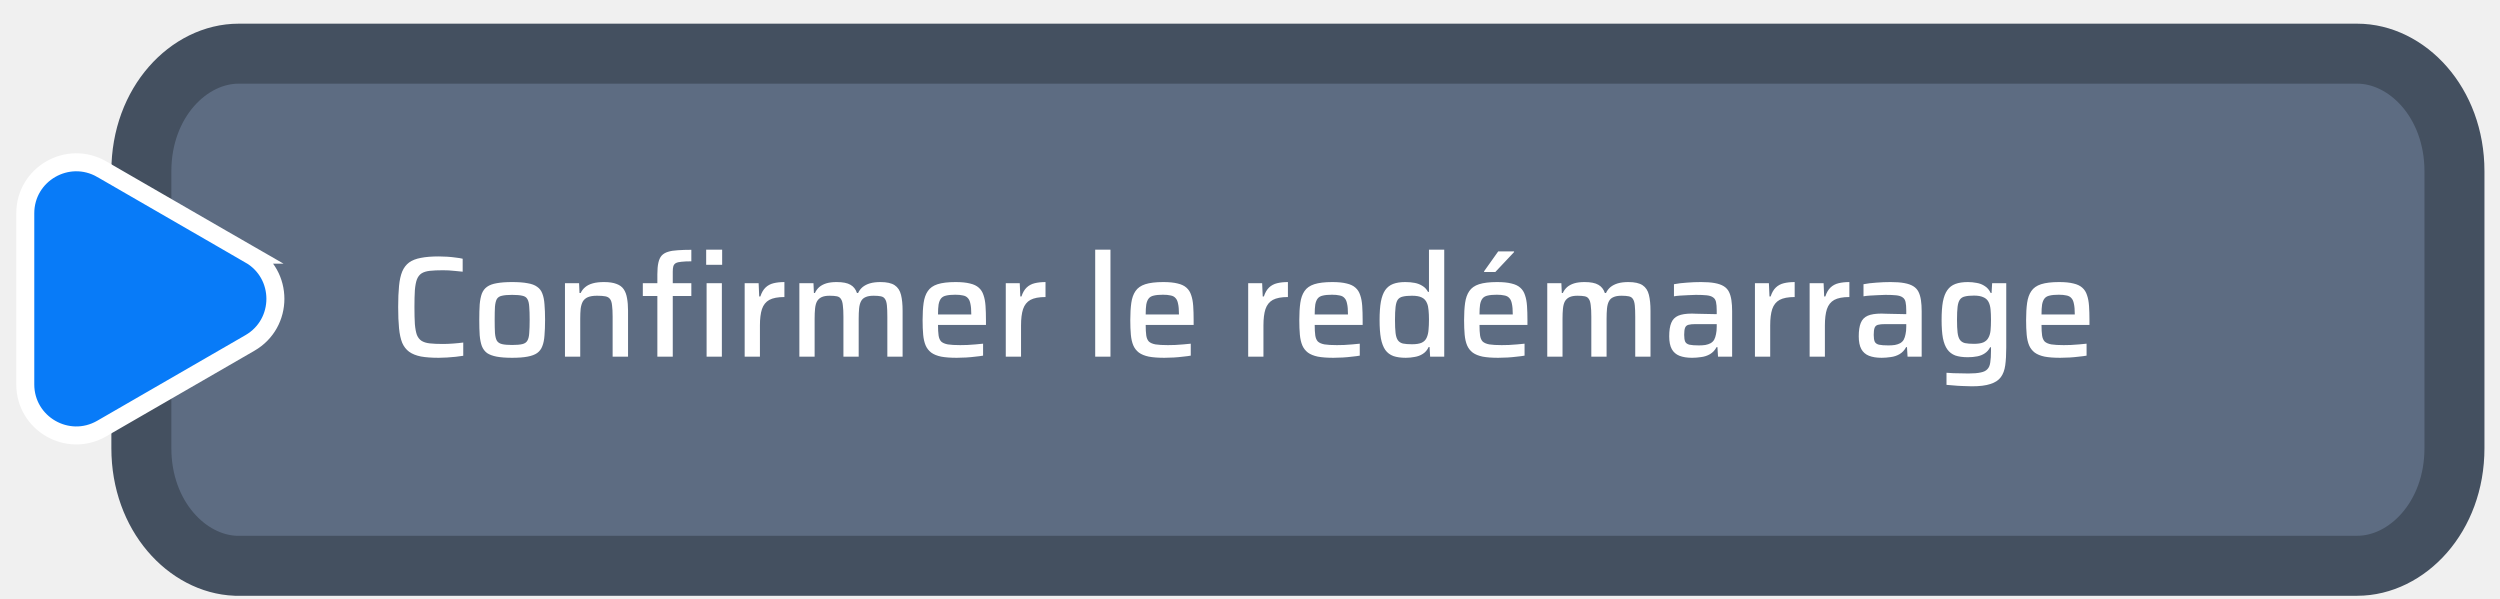
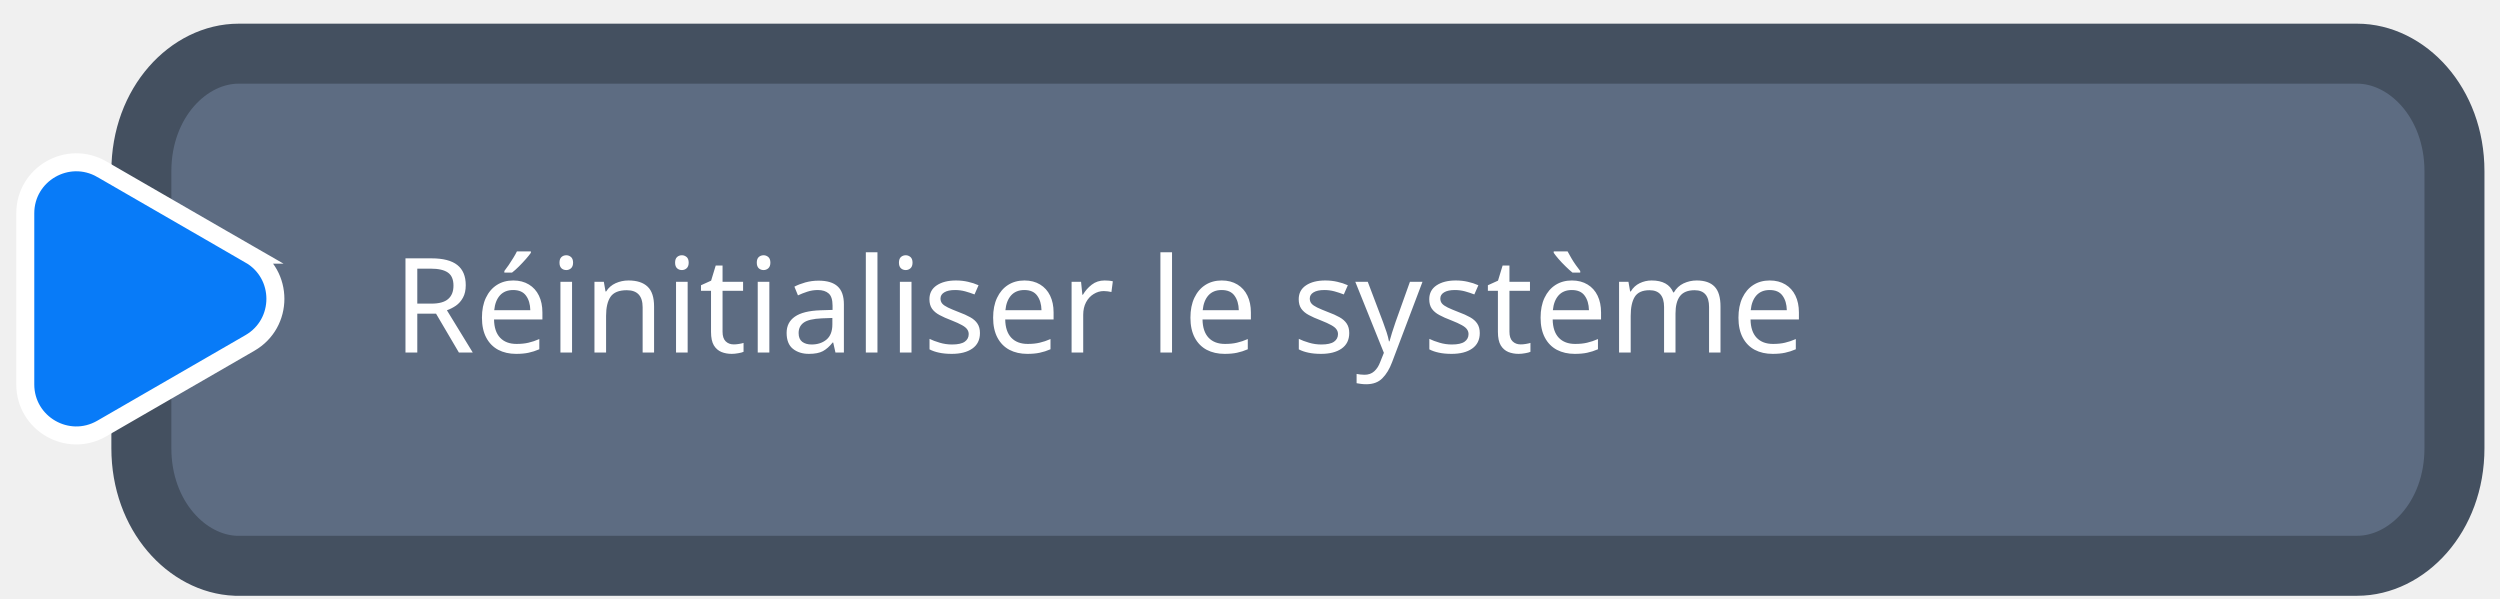
<svg xmlns="http://www.w3.org/2000/svg" width="147.007mm" height="35.2mm" version="1.1" viewBox="0 0 416.712 99.78" id="svg3">
  <defs id="defs3" />
  <g id="g3">
    <g id="Calque_1">
      <rect x="950.364" y="1145.372" width="25.045" height="25.045" fill="#00d200" fill-opacity=".2" stroke="#00d200" stroke-linecap="round" stroke-linejoin="round" stroke-width="3" id="rect1" />
      <path d="M39.772,94.307h-.504c-8.075-.32-15.706-8.305-15.706-19.59V28.547c0-11.53,7.941-19.6,16.21-19.6h353.14c8.259,0,16.21,8.08,16.21,19.6v46.16c0,11.53-7.942,19.6-16.21,19.6H39.772Z" fill="#5d6c82" stroke="#445060" stroke-width="10" id="path1" />
-       <path d="M73.136,59.639c-1.184,0-2.176-.072-2.976-.216-.8-.16-1.456-.424-1.968-.792-.496-.368-.88-.864-1.152-1.488-.256-.64-.432-1.448-.528-2.424-.096-.976-.144-2.152-.144-3.528s.048-2.552.144-3.528c.096-.976.272-1.776.528-2.4.272-.64.656-1.144,1.152-1.512.512-.368,1.168-.624,1.968-.768.8-.16,1.792-.24,2.976-.24.464,0,.936.016,1.416.048.496.032.968.08,1.416.144.448.048.832.112,1.152.192v2.16c-.4-.048-.8-.088-1.2-.12-.384-.048-.76-.08-1.128-.096-.368-.016-.688-.024-.96-.024-.88,0-1.608.032-2.184.096-.576.064-1.04.208-1.392.432-.336.224-.592.56-.768,1.008-.16.432-.272,1.024-.336,1.776-.048.752-.072,1.696-.072,2.832,0,1.12.024,2.064.072,2.832.064.752.176,1.352.336,1.8.176.432.432.76.768.984.352.224.816.368,1.392.432.576.064,1.304.096,2.184.096.528,0,1.104-.024,1.728-.072.64-.048,1.192-.104,1.656-.168v2.208c-.352.064-.768.12-1.248.168-.464.048-.944.088-1.44.12-.48.032-.944.048-1.392.048ZM85.358,59.639c-1.024,0-1.88-.064-2.568-.192-.672-.128-1.208-.328-1.608-.6-.384-.288-.672-.672-.864-1.152-.176-.48-.296-1.08-.36-1.8-.048-.72-.072-1.584-.072-2.592,0-.992.024-1.848.072-2.568.064-.72.184-1.32.36-1.8.192-.48.48-.856.864-1.128.4-.288.936-.488,1.608-.6.688-.128,1.544-.192,2.568-.192,1.04,0,1.896.064,2.568.192.688.112,1.224.312,1.608.6.4.272.688.648.864,1.128.192.48.312,1.08.36,1.8.064.72.096,1.576.096,2.568,0,1.008-.032,1.872-.096,2.592-.048.72-.168,1.32-.36,1.8-.176.48-.464.864-.864,1.152-.384.272-.92.472-1.608.6-.672.128-1.528.192-2.568.192ZM85.358,57.503c.736,0,1.304-.048,1.704-.144.4-.096.68-.288.84-.576.176-.288.28-.712.312-1.272.048-.56.072-1.296.072-2.208s-.024-1.64-.072-2.184c-.032-.56-.136-.984-.312-1.272-.16-.288-.44-.472-.84-.552-.4-.096-.968-.144-1.704-.144-.72,0-1.28.048-1.68.144-.4.08-.688.264-.864.552-.16.288-.264.712-.312,1.272-.032.544-.048,1.272-.048,2.184s.016,1.648.048,2.208c.048.56.152.984.312,1.272.176.288.464.48.864.576.4.096.96.144,1.68.144ZM94.171,59.447v-12.24h2.352l.072,1.632h.192c.192-.4.448-.728.768-.984.32-.272.736-.48,1.248-.624s1.136-.216,1.872-.216c.864,0,1.56.104,2.089.312.528.192.928.488,1.2.888.272.4.456.896.552,1.488.112.592.168,1.288.168,2.088v7.656h-2.569v-6.648c0-.8-.032-1.432-.096-1.896-.048-.48-.16-.832-.336-1.056-.176-.24-.44-.392-.792-.456-.336-.064-.792-.096-1.368-.096-.64,0-1.152.08-1.536.24-.368.16-.648.4-.84.72-.176.32-.296.72-.36,1.2-.048.48-.072,1.04-.072,1.68v6.312h-2.544ZM109.571,59.447v-10.104h-2.424v-2.136h2.424v-1.488c0-.784.056-1.424.168-1.92.112-.512.296-.912.552-1.2.272-.288.624-.496,1.056-.624.448-.144.992-.232,1.632-.264.64-.048,1.392-.072,2.256-.072v1.92c-.672,0-1.216.024-1.632.072-.4.032-.712.104-.936.216-.208.112-.352.288-.432.528-.064.224-.096.52-.096.888v1.944h3.096v2.136h-3.096v10.104h-2.568ZM117.779,59.447v-12.24h2.544v12.24h-2.544ZM117.707,44.135v-2.52h2.664v2.52h-2.664ZM124.124,59.447v-12.24h2.328l.096,2.208h.192c.208-.64.496-1.136.864-1.488.368-.352.816-.592,1.344-.72.528-.128,1.128-.192,1.8-.192v2.496c-1.088,0-1.928.16-2.52.48-.576.32-.984.832-1.224,1.536-.224.688-.336,1.592-.336,2.712v5.208h-2.544ZM133.241,59.447v-12.24h2.352l.072,1.632h.168c.176-.384.416-.712.72-.984.32-.272.712-.48,1.176-.624.48-.144,1.056-.216,1.728-.216,1.024,0,1.792.152,2.304.456.512.288.872.744,1.08,1.368h.192c.176-.384.424-.712.744-.984.336-.272.744-.48,1.224-.624.496-.144,1.08-.216,1.752-.216,1.056,0,1.848.176,2.376.528s.88.888,1.056,1.608c.176.704.264,1.584.264,2.64v7.656h-2.544v-6.648c0-.8-.024-1.432-.072-1.896-.048-.48-.152-.832-.312-1.056-.144-.24-.376-.392-.696-.456-.304-.064-.704-.096-1.2-.096-.576,0-1.032.08-1.368.24-.336.144-.584.376-.744.696-.16.304-.264.696-.312,1.176s-.072,1.056-.072,1.728v6.312h-2.544v-6.648c0-.8-.032-1.432-.096-1.896-.048-.48-.152-.832-.312-1.056-.144-.24-.368-.392-.672-.456s-.712-.096-1.224-.096c-.56,0-1.008.08-1.344.24s-.592.4-.768.72c-.16.304-.264.704-.312,1.2-.048.48-.072,1.04-.072,1.68v6.312h-2.544ZM159.472,59.639c-1.04,0-1.904-.064-2.592-.192-.688-.144-1.24-.368-1.656-.672-.416-.32-.728-.72-.936-1.2-.208-.496-.344-1.088-.408-1.776-.064-.704-.096-1.52-.096-2.448,0-1.104.056-2.056.168-2.856s.344-1.456.696-1.968c.352-.528.896-.912,1.632-1.152.752-.24,1.752-.36,3-.36.976,0,1.776.08,2.4.24.624.144,1.112.376,1.464.696.368.32.632.736.792,1.248.176.496.288,1.096.336,1.8.048.688.072,1.472.072,2.352v.816h-7.992c0,.72.032,1.304.096,1.752.064.432.208.768.432,1.008.24.224.608.384,1.104.48.512.08,1.2.12,2.064.12.368,0,.768-.008,1.2-.024.448-.016.904-.048,1.368-.096.464-.048.88-.088,1.248-.12v1.992c-.352.064-.776.12-1.272.168-.496.064-1.016.112-1.56.144-.544.032-1.064.048-1.56.048ZM161.896,52.799v-.456c0-.72-.048-1.288-.144-1.704-.08-.432-.224-.752-.432-.96-.192-.224-.464-.368-.816-.432-.336-.08-.76-.12-1.272-.12-.64,0-1.152.048-1.536.144-.368.08-.648.24-.84.48-.192.24-.328.576-.408,1.008-.064.416-.096.968-.096,1.656h5.976l-.432.384ZM167.647,59.447v-12.24h2.328l.096,2.208h.192c.208-.64.496-1.136.864-1.488.368-.352.816-.592,1.344-.72.528-.128,1.128-.192,1.8-.192v2.496c-1.088,0-1.928.16-2.52.48-.576.32-.984.832-1.224,1.536-.224.688-.336,1.592-.336,2.712v5.208h-2.544ZM182.553,59.447v-17.832h2.544v17.832h-2.544ZM194.089,59.639c-1.04,0-1.904-.064-2.592-.192-.688-.144-1.24-.368-1.656-.672-.416-.32-.728-.72-.936-1.2-.208-.496-.344-1.088-.408-1.776-.064-.704-.096-1.52-.096-2.448,0-1.104.056-2.056.168-2.856s.344-1.456.696-1.968c.352-.528.896-.912,1.632-1.152.752-.24,1.752-.36,3-.36.976,0,1.776.08,2.4.24.624.144,1.112.376,1.464.696.368.32.632.736.792,1.248.176.496.288,1.096.336,1.8.048.688.072,1.472.072,2.352v.816h-7.992c0,.72.032,1.304.096,1.752.064.432.208.768.432,1.008.24.224.608.384,1.104.48.512.08,1.2.12,2.064.12.368,0,.768-.008,1.2-.024.448-.016.904-.048,1.368-.096.464-.048.88-.088,1.248-.12v1.992c-.352.064-.776.12-1.272.168-.496.064-1.016.112-1.56.144-.544.032-1.064.048-1.56.048ZM196.513,52.799v-.456c0-.72-.048-1.288-.144-1.704-.08-.432-.224-.752-.432-.96-.192-.224-.464-.368-.816-.432-.336-.08-.76-.12-1.272-.12-.64,0-1.152.048-1.536.144-.368.08-.648.24-.84.48-.192.24-.328.576-.408,1.008-.064.416-.096.968-.096,1.656h5.976l-.432.384ZM208.053,59.447v-12.24h2.328l.096,2.208h.192c.208-.64.496-1.136.864-1.488s.816-.592,1.344-.72c.528-.128,1.128-.192,1.8-.192v2.496c-1.088,0-1.928.16-2.52.48-.576.32-.984.832-1.224,1.536-.224.688-.336,1.592-.336,2.712v5.208h-2.544ZM222.261,59.639c-1.04,0-1.904-.064-2.592-.192-.688-.144-1.24-.368-1.656-.672-.416-.32-.728-.72-.936-1.2-.208-.496-.344-1.088-.408-1.776-.064-.704-.096-1.52-.096-2.448,0-1.104.056-2.056.168-2.856s.344-1.456.696-1.968c.352-.528.896-.912,1.632-1.152.752-.24,1.752-.36,3-.36.976,0,1.776.08,2.4.24.624.144,1.112.376,1.464.696.368.32.632.736.792,1.248.176.496.288,1.096.336,1.8.048.688.072,1.472.072,2.352v.816h-7.992c0,.72.032,1.304.096,1.752.064.432.208.768.432,1.008.24.224.608.384,1.104.48.512.08,1.2.12,2.064.12.368,0,.768-.008,1.2-.024.448-.016.904-.048,1.368-.096.464-.048.88-.088,1.248-.12v1.992c-.352.064-.776.12-1.272.168-.496.064-1.016.112-1.56.144-.544.032-1.064.048-1.56.048ZM224.685,52.799v-.456c0-.72-.048-1.288-.144-1.704-.08-.432-.224-.752-.432-.96-.192-.224-.464-.368-.816-.432-.336-.08-.76-.12-1.272-.12-.64,0-1.152.048-1.536.144-.368.08-.648.24-.84.48-.192.24-.328.576-.408,1.008-.064.416-.096.968-.096,1.656h5.976l-.432.384ZM234.324,59.639c-.816,0-1.504-.096-2.064-.288-.56-.208-1.008-.544-1.344-1.008-.336-.48-.584-1.128-.744-1.944-.144-.816-.216-1.832-.216-3.048,0-1.232.072-2.256.216-3.072.16-.816.4-1.456.72-1.92.336-.48.776-.824,1.32-1.032s1.216-.312,2.016-.312c.592,0,1.128.048,1.608.144.48.096.904.264,1.272.504.384.224.688.552.912.984h.168v-7.032h2.544v17.832h-2.352l-.096-1.608h-.144c-.24.512-.568.896-.984,1.152-.4.256-.848.424-1.344.504-.496.096-.992.144-1.488.144ZM235.356,57.383c.704,0,1.248-.088,1.632-.264.4-.192.68-.488.84-.888.16-.368.256-.792.288-1.272.048-.48.072-1.04.072-1.68,0-.608-.024-1.136-.072-1.584-.032-.464-.12-.856-.264-1.176-.176-.432-.464-.744-.864-.936-.384-.192-.928-.288-1.632-.288-.64,0-1.152.048-1.536.144-.368.08-.648.256-.84.528-.176.256-.296.656-.36,1.2-.064.528-.096,1.248-.096,2.16s.032,1.64.096,2.184c.064.528.192.928.384,1.2.192.272.472.456.84.552.384.08.888.12,1.512.12ZM249.73,59.639c-1.04,0-1.904-.064-2.592-.192-.688-.144-1.24-.368-1.656-.672-.416-.32-.728-.72-.936-1.2-.208-.496-.344-1.088-.408-1.776-.064-.704-.096-1.52-.096-2.448,0-1.104.056-2.056.168-2.856s.344-1.456.696-1.968c.352-.528.896-.912,1.632-1.152.752-.24,1.752-.36,3-.36.976,0,1.776.08,2.4.24.624.144,1.112.376,1.464.696.368.32.632.736.792,1.248.176.496.288,1.096.336,1.8.048.688.072,1.472.072,2.352v.816h-7.992c0,.72.032,1.304.096,1.752.064.432.208.768.432,1.008.24.224.608.384,1.104.48.512.08,1.2.12,2.064.12.368,0,.768-.008,1.2-.024.448-.016.904-.048,1.368-.096s.88-.088,1.248-.12v1.992c-.352.064-.776.12-1.272.168-.496.064-1.016.112-1.56.144-.544.032-1.064.048-1.56.048ZM252.154,52.799v-.456c0-.72-.048-1.288-.144-1.704-.08-.432-.224-.752-.432-.96-.192-.224-.464-.368-.816-.432-.336-.08-.76-.12-1.272-.12-.64,0-1.152.048-1.536.144-.368.08-.648.24-.84.48-.192.24-.328.576-.408,1.008-.064.416-.096.968-.096,1.656h5.976l-.432.384ZM247.378,45.335v-.12l2.352-3.312h2.64v.12l-3.12,3.312h-1.872ZM257.905,59.447v-12.24h2.352l.072,1.632h.168c.176-.384.416-.712.72-.984.32-.272.712-.48,1.176-.624.48-.144,1.056-.216,1.728-.216,1.024,0,1.792.152,2.304.456.512.288.872.744,1.08,1.368h.192c.176-.384.424-.712.744-.984.336-.272.744-.48,1.224-.624.496-.144,1.08-.216,1.752-.216,1.056,0,1.848.176,2.376.528.528.352.88.888,1.056,1.608.176.704.264,1.584.264,2.64v7.656h-2.544v-6.648c0-.8-.024-1.432-.072-1.896-.048-.48-.152-.832-.312-1.056-.144-.24-.376-.392-.696-.456-.304-.064-.704-.096-1.2-.096-.576,0-1.032.08-1.368.24-.336.144-.584.376-.744.696-.16.304-.264.696-.312,1.176-.048.48-.072,1.056-.072,1.728v6.312h-2.544v-6.648c0-.8-.032-1.432-.096-1.896-.048-.48-.152-.832-.312-1.056-.144-.24-.368-.392-.672-.456s-.712-.096-1.224-.096c-.56,0-1.008.08-1.344.24s-.592.4-.768.72c-.16.304-.264.704-.312,1.2-.048.48-.072,1.04-.072,1.68v6.312h-2.544ZM282.048,59.639c-.832,0-1.536-.112-2.112-.336-.56-.224-.984-.592-1.272-1.104-.288-.528-.432-1.24-.432-2.136,0-.944.112-1.688.336-2.232.224-.56.608-.96,1.152-1.2.544-.24,1.312-.36,2.304-.36.16,0,.392.008.696.024.32,0,.68.008,1.08.024.416,0,.824.008,1.224.024.416,0,.792.008,1.128.024v-.576c0-.624-.04-1.112-.12-1.464-.08-.352-.248-.608-.504-.768-.24-.176-.592-.288-1.056-.336-.464-.048-1.064-.072-1.8-.072-.352,0-.768.016-1.248.048-.464.016-.92.04-1.368.072-.448.032-.792.072-1.032.12v-2.016c.656-.128,1.376-.216,2.16-.264.784-.064,1.568-.096,2.352-.096.912,0,1.672.056,2.28.168.624.112,1.128.288,1.512.528s.672.552.864.936c.192.384.328.848.408,1.392.08.528.12,1.136.12,1.824v7.584h-2.352l-.096-1.584h-.144c-.272.512-.64.904-1.104,1.176-.448.256-.936.416-1.464.48-.528.08-1.032.12-1.512.12ZM283.176,57.575c.4,0,.76-.024,1.08-.072.336-.064.624-.16.864-.288.256-.144.456-.336.6-.576.144-.272.248-.584.312-.936.08-.352.12-.768.12-1.248v-.432h-3.504c-.528,0-.936.04-1.224.12-.272.08-.456.248-.552.504s-.144.648-.144,1.176c0,.496.056.872.168,1.128.112.24.344.408.696.504.368.08.896.12,1.584.12ZM292.522,59.447v-12.24h2.328l.096,2.208h.192c.208-.64.496-1.136.864-1.488.368-.352.816-.592,1.344-.72.528-.128,1.128-.192,1.8-.192v2.496c-1.088,0-1.928.16-2.52.48-.576.32-.984.832-1.224,1.536-.224.688-.336,1.592-.336,2.712v5.208h-2.544ZM301.639,59.447v-12.24h2.328l.096,2.208h.192c.208-.64.496-1.136.864-1.488.368-.352.816-.592,1.344-.72.528-.128,1.128-.192,1.8-.192v2.496c-1.088,0-1.928.16-2.52.48-.576.32-.984.832-1.224,1.536-.224.688-.336,1.592-.336,2.712v5.208h-2.544ZM313.642,59.639c-.832,0-1.536-.112-2.112-.336-.56-.224-.984-.592-1.272-1.104-.288-.528-.432-1.24-.432-2.136,0-.944.112-1.688.336-2.232.224-.56.608-.96,1.152-1.2.544-.24,1.312-.36,2.304-.36.16,0,.392.008.696.024.32,0,.68.008,1.08.024.416,0,.824.008,1.224.024.416,0,.792.008,1.128.024v-.576c0-.624-.04-1.112-.12-1.464-.08-.352-.248-.608-.504-.768-.24-.176-.592-.288-1.056-.336s-1.064-.072-1.8-.072c-.352,0-.768.016-1.248.048-.464.016-.92.04-1.368.072-.448.032-.792.072-1.032.12v-2.016c.656-.128,1.376-.216,2.16-.264.784-.064,1.568-.096,2.352-.096.912,0,1.672.056,2.28.168.624.112,1.128.288,1.512.528s.672.552.864.936c.192.384.328.848.408,1.392.08.528.12,1.136.12,1.824v7.584h-2.352l-.096-1.584h-.144c-.272.512-.64.904-1.104,1.176-.448.256-.936.416-1.464.48-.528.08-1.032.12-1.512.12ZM314.77,57.575c.4,0,.76-.024,1.08-.072.336-.064.624-.16.864-.288.256-.144.456-.336.6-.576.144-.272.248-.584.312-.936.08-.352.12-.768.12-1.248v-.432h-3.504c-.528,0-.936.04-1.224.12-.272.08-.456.248-.552.504s-.144.648-.144,1.176c0,.496.056.872.168,1.128.112.24.344.408.696.504.368.08.896.12,1.584.12ZM328.676,64.391c-.512,0-1.032-.016-1.56-.048-.528-.016-1.024-.048-1.488-.096-.464-.032-.856-.064-1.176-.096v-2.016c.336.032.72.056,1.152.072.432.016.864.024,1.296.024.432.016.832.024,1.2.024.864,0,1.544-.056,2.04-.168.512-.096.888-.28,1.128-.552.256-.256.416-.632.48-1.128.08-.496.12-1.136.12-1.92v-.6h-.144c-.224.432-.52.768-.888,1.008-.352.24-.768.408-1.248.504-.48.096-1.008.144-1.584.144-.832,0-1.528-.096-2.088-.288-.544-.208-.984-.544-1.32-1.008s-.584-1.096-.744-1.896c-.144-.8-.216-1.808-.216-3.024,0-1.232.072-2.248.216-3.048.16-.816.408-1.456.744-1.92.336-.48.784-.824,1.344-1.032s1.256-.312,2.088-.312c.48,0,.968.048,1.464.144.496.08.944.256,1.344.528.416.256.744.64.984,1.152h.144l.096-1.632h2.352v10.728c0,1.152-.056,2.136-.168,2.952-.112.816-.36,1.48-.744,1.992s-.96.888-1.728,1.128c-.752.256-1.784.384-3.096.384ZM329.036,57.311c.656,0,1.176-.08,1.56-.24.384-.176.664-.432.84-.768.192-.336.312-.744.36-1.224.048-.496.072-1.088.072-1.776,0-.656-.024-1.232-.072-1.728-.048-.496-.16-.912-.336-1.248-.192-.368-.488-.632-.888-.792-.384-.176-.896-.264-1.536-.264-.624,0-1.128.048-1.512.144-.368.08-.648.256-.84.528-.192.272-.32.672-.384,1.2-.064.528-.096,1.248-.096,2.16,0,.896.032,1.608.096,2.136.064.528.192.928.384,1.2.192.272.472.456.84.552.384.08.888.12,1.512.12ZM343.41,59.639c-1.04,0-1.904-.064-2.592-.192-.688-.144-1.24-.368-1.656-.672-.416-.32-.728-.72-.936-1.2-.208-.496-.344-1.088-.408-1.776-.064-.704-.096-1.52-.096-2.448,0-1.104.056-2.056.168-2.856s.344-1.456.696-1.968c.352-.528.896-.912,1.632-1.152.752-.24,1.752-.36,3-.36.976,0,1.776.08,2.4.24.624.144,1.112.376,1.464.696.368.32.632.736.792,1.248.176.496.288,1.096.336,1.8.048.688.072,1.472.072,2.352v.816h-7.992c0,.72.032,1.304.096,1.752.064.432.208.768.432,1.008.24.224.608.384,1.104.48.512.08,1.2.12,2.064.12.368,0,.768-.008,1.2-.024.448-.016.904-.048,1.368-.096.464-.048.88-.088,1.248-.12v1.992c-.352.064-.776.12-1.272.168-.496.064-1.016.112-1.56.144-.544.032-1.064.048-1.56.048ZM345.834,52.799v-.456c0-.72-.048-1.288-.144-1.704-.08-.432-.224-.752-.432-.96-.192-.224-.464-.368-.816-.432-.336-.08-.76-.12-1.272-.12-.64,0-1.152.048-1.536.144-.368.08-.648.24-.84.48-.192.24-.328.576-.408,1.008-.064.416-.096.968-.096,1.656h5.976l-.432.384Z" fill="#fff" id="path2" />
      <path d="M41.651,42.45l-2.249-1.295v.006l-22.44-12.96h-.001c-5.667-3.265-12.749.811-12.749,7.359v28.51c0,6.543,7.079,10.637,12.75,7.359,0,0,0,0,0,0l20.527-11.856h0s4.162-2.404,4.162-2.404c5.67-3.268,5.67-11.452-.002-14.719Z" fill="#087bf9" stroke="#fff" stroke-width="3" id="path3" style="fill:#087bf8;fill-opacity:1" />
+       <text xml:space="preserve" style="font-weight:normal;font-size:9px;font-family:Sans;-inkscape-font-specification:Sans;fill:#ffffff;stroke-width:0.75;font-style:normal;font-stretch:normal;font-variant:normal" x="153.595" y="53.425" id="text1">
+         <tspan id="tspan1" style="stroke-width:0.75;-inkscape-font-specification:Sans;font-family:Sans;font-weight:normal;font-style:normal;font-stretch:normal;font-variant:normal" x="153.595" y="53.425" />
+       </text>
+       <text xml:space="preserve" style="font-style:normal;font-variant:normal;font-weight:normal;font-stretch:normal;font-size:22px;font-family:'Arial Rounded MT Bold';-inkscape-font-specification:'Arial Rounded MT Bold, ';fill:#ffffff;stroke-width:0.75" x="65.444" y="58.767" id="text2">
+         <tspan id="tspan2" style="font-style:normal;font-variant:normal;font-weight:normal;font-stretch:normal;font-size:22px;font-family:'Arial Rounded MT Bold';-inkscape-font-specification:'Arial Rounded MT Bold, ';stroke-width:0.75" x="65.444" y="58.767">Réinitialiser le système</tspan>
+       </text>
    </g>
  </g>
</svg>
